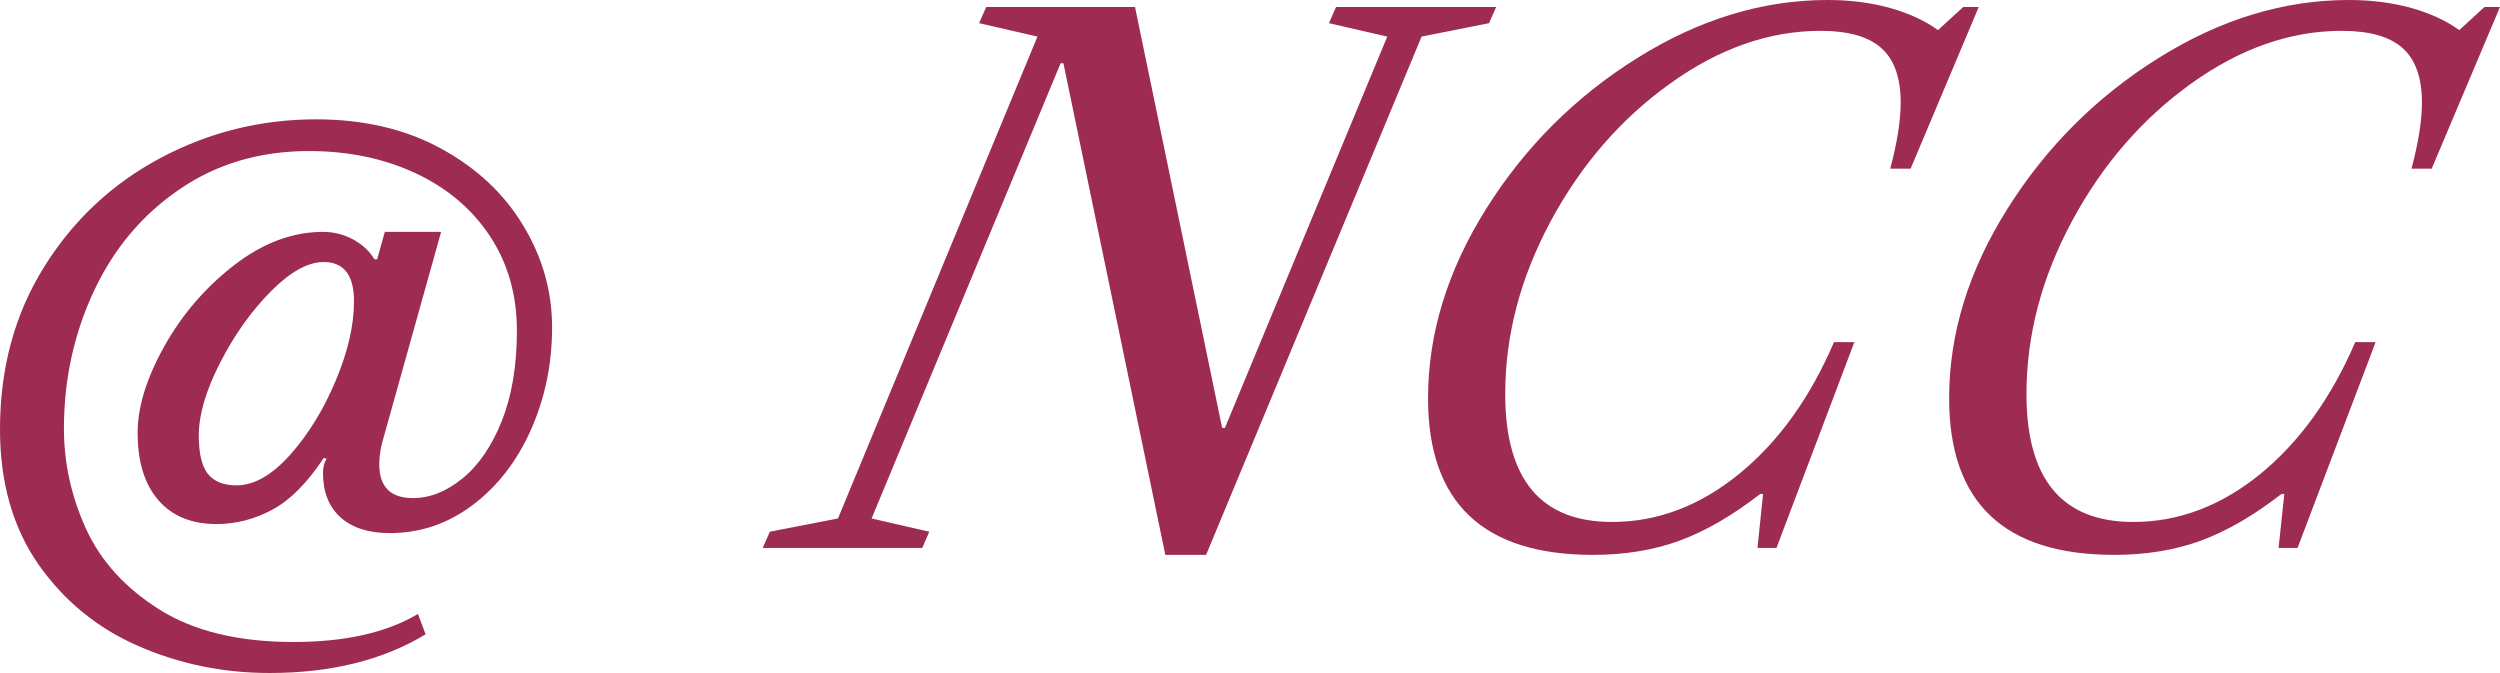
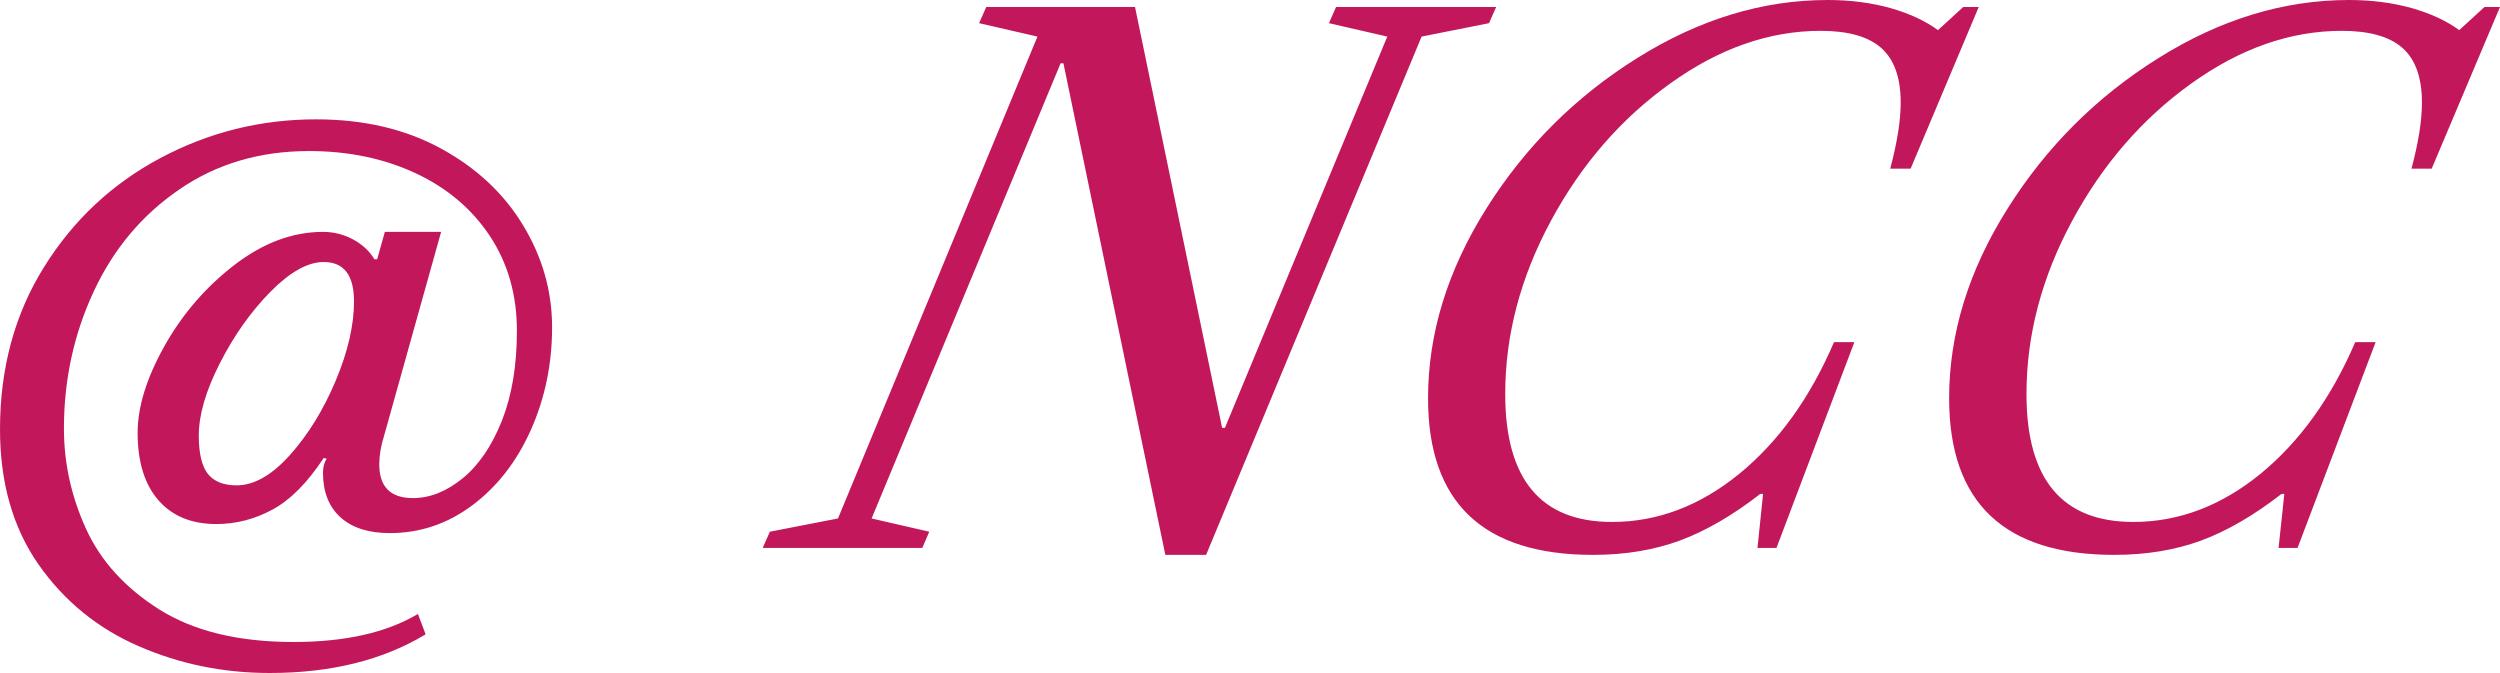
<svg xmlns="http://www.w3.org/2000/svg" viewBox="309.91 38.55 143.5 38.63" role="img" aria-label="The Venue @ NCC">
-   <path d="M333.90 73.79Q331.20 75.40 326.76 75.40Q322.04 75.40 319.08 73.55Q316.12 71.69 314.85 68.91Q313.58 66.13 313.58 63.15Q313.58 58.95 315.29 55.28Q317 51.61 320.21 49.42Q323.41 47.22 327.65 47.22Q331.03 47.22 333.76 48.49Q336.48 49.76 338.03 52.10Q339.58 54.44 339.58 57.54Q339.58 60.52 338.72 62.70Q337.85 64.88 336.46 66.01Q335.07 67.14 333.61 67.14Q331.68 67.14 331.68 65.20Q331.68 64.44 331.96 63.55L335.23 51.86L332 51.86L331.56 53.43L331.40 53.43Q330.99 52.74 330.19 52.30Q329.38 51.86 328.45 51.86Q325.83 51.86 323.35 53.77Q320.87 55.69 319.34 58.43Q317.81 61.17 317.81 63.39Q317.81 65.89 319 67.26Q320.19 68.63 322.33 68.63Q324.02 68.63 325.55 67.80Q327.08 66.98 328.49 64.84L328.66 64.88Q328.45 65.20 328.45 65.69Q328.45 67.34 329.46 68.25Q330.47 69.15 332.28 69.15Q334.90 69.15 337.04 67.54Q339.18 65.93 340.39 63.21Q341.60 60.48 341.60 57.34Q341.60 54.23 339.94 51.49Q338.29 48.75 335.23 47.08Q332.16 45.40 328.05 45.40Q323.29 45.40 319.12 47.62Q314.95 49.84 312.43 53.89Q309.91 57.94 309.91 63.19Q309.91 67.78 312.12 70.95Q314.34 74.11 317.87 75.64Q321.40 77.18 325.39 77.18Q330.67 77.18 334.34 74.96L333.90 73.79M323.49 66.41Q322.37 66.41 321.84 65.75Q321.32 65.08 321.32 63.55Q321.32 61.77 322.53 59.40Q323.74 57.02 325.43 55.30Q327.12 53.59 328.49 53.59Q330.23 53.59 330.23 55.85Q330.23 57.90 329.18 60.40Q328.13 62.90 326.56 64.66Q324.99 66.41 323.49 66.41M370.95 42.18L370.79 42.18L359.94 68.31L363.25 69.07L362.85 70L353.69 70L354.10 69.07L358.01 68.31L369.46 40.65L366.11 39.88L366.52 38.95L375.06 38.95L380.06 63.11L380.22 63.11L389.54 40.65L386.19 39.88L386.60 38.95L395.79 38.95L395.38 39.88L391.51 40.65L379.14 70.40L376.80 70.40L370.95 42.18M411.11 66.90L410.95 66.90Q408.57 68.75 406.33 69.58Q404.09 70.40 401.35 70.40Q391.88 70.40 391.88 61.41Q391.88 55.85 395.22 50.53Q398.57 45.20 403.89 41.88Q409.21 38.55 414.82 38.55Q416.75 38.55 418.41 39.01Q420.06 39.48 421.15 40.28L422.60 38.95L423.49 38.95L419.58 48.23L418.41 48.23Q419.01 45.97 419.01 44.44Q419.01 42.30 417.90 41.31Q416.79 40.32 414.42 40.32Q409.98 40.32 405.77 43.35Q401.55 46.37 398.93 51.23Q396.31 56.09 396.31 61.17Q396.31 68.51 402.44 68.51Q406.35 68.51 409.74 65.75Q413.13 62.98 415.18 58.19L416.35 58.19L411.88 70L410.79 70L411.11 66.90M441.03 66.90L440.87 66.90Q438.49 68.75 436.25 69.58Q434.01 70.40 431.27 70.40Q421.79 70.40 421.79 61.41Q421.79 55.85 425.14 50.53Q428.49 45.20 433.81 41.88Q439.13 38.55 444.74 38.55Q446.67 38.55 448.33 39.01Q449.98 39.48 451.07 40.28L452.52 38.95L453.41 38.95L449.49 48.23L448.33 48.23Q448.93 45.97 448.93 44.44Q448.93 42.30 447.82 41.31Q446.71 40.32 444.33 40.32Q439.90 40.32 435.68 43.35Q431.47 46.37 428.85 51.23Q426.23 56.09 426.23 61.17Q426.23 68.51 432.36 68.51Q436.27 68.51 439.66 65.75Q443.04 62.98 445.10 58.19L446.27 58.19L441.79 70L440.70 70" fill="#9E2B52" />
+   <path d="M333.90 73.79Q331.20 75.40 326.76 75.40Q322.04 75.40 319.08 73.55Q316.12 71.69 314.85 68.91Q313.58 66.13 313.58 63.15Q313.58 58.95 315.29 55.28Q317 51.61 320.21 49.42Q323.41 47.22 327.65 47.22Q331.03 47.22 333.76 48.49Q336.48 49.76 338.03 52.10Q339.58 54.44 339.58 57.54Q339.58 60.52 338.72 62.70Q337.85 64.88 336.46 66.01Q335.07 67.14 333.61 67.14Q331.68 67.14 331.68 65.20Q331.68 64.44 331.96 63.55L335.23 51.86L332 51.86L331.56 53.43L331.40 53.43Q330.99 52.74 330.19 52.30Q329.38 51.86 328.45 51.86Q325.83 51.86 323.35 53.77Q320.87 55.69 319.34 58.43Q317.81 61.17 317.81 63.39Q317.81 65.89 319 67.26Q320.19 68.63 322.33 68.63Q324.02 68.63 325.55 67.80Q327.08 66.98 328.49 64.84L328.66 64.88Q328.45 65.20 328.45 65.69Q328.45 67.34 329.46 68.25Q330.47 69.15 332.28 69.15Q334.90 69.15 337.04 67.54Q339.18 65.93 340.39 63.21Q341.60 60.48 341.60 57.34Q341.60 54.23 339.94 51.49Q338.29 48.75 335.23 47.08Q332.16 45.40 328.05 45.40Q323.29 45.40 319.12 47.62Q314.95 49.84 312.43 53.89Q309.91 57.94 309.91 63.19Q309.91 67.78 312.12 70.95Q314.34 74.11 317.87 75.64Q321.40 77.18 325.39 77.18Q330.67 77.18 334.34 74.96L333.90 73.79M323.49 66.41Q322.37 66.41 321.84 65.75Q321.32 65.08 321.32 63.55Q321.32 61.77 322.53 59.40Q323.74 57.02 325.43 55.30Q327.12 53.59 328.49 53.59Q330.23 53.59 330.23 55.85Q330.23 57.90 329.18 60.40Q328.13 62.90 326.56 64.66Q324.99 66.41 323.49 66.41M370.95 42.18L370.79 42.18L359.94 68.31L363.25 69.07L362.85 70L353.69 70L354.10 69.07L358.01 68.31L369.46 40.65L366.11 39.88L366.52 38.95L375.06 38.95L380.06 63.11L380.22 63.11L389.54 40.65L386.19 39.88L386.60 38.95L395.79 38.95L395.38 39.88L391.51 40.65L379.14 70.40L376.80 70.40L370.95 42.18M411.11 66.90L410.95 66.90Q408.57 68.75 406.33 69.58Q404.09 70.40 401.35 70.40Q391.88 70.40 391.88 61.41Q391.88 55.85 395.22 50.53Q398.57 45.20 403.89 41.88Q409.21 38.55 414.82 38.55Q416.75 38.55 418.41 39.01Q420.06 39.48 421.15 40.28L422.60 38.95L423.49 38.95L419.58 48.23L418.41 48.23Q419.01 45.97 419.01 44.44Q419.01 42.30 417.90 41.31Q416.79 40.32 414.42 40.32Q409.98 40.32 405.77 43.35Q401.55 46.37 398.93 51.23Q396.31 56.09 396.31 61.17Q396.31 68.51 402.44 68.51Q406.35 68.51 409.74 65.75Q413.13 62.98 415.18 58.19L416.35 58.19L411.88 70L410.79 70L411.11 66.90M441.03 66.90L440.87 66.90Q438.49 68.75 436.25 69.58Q434.01 70.40 431.27 70.40Q421.79 70.40 421.79 61.41Q421.79 55.85 425.14 50.53Q428.49 45.20 433.81 41.88Q439.13 38.55 444.74 38.55Q446.67 38.55 448.33 39.01Q449.98 39.48 451.07 40.28L452.52 38.95L453.41 38.95L449.49 48.23L448.33 48.23Q448.93 45.97 448.93 44.44Q448.93 42.30 447.82 41.31Q446.71 40.32 444.33 40.32Q439.90 40.32 435.68 43.35Q431.47 46.37 428.85 51.23Q426.23 56.09 426.23 61.17Q426.23 68.51 432.36 68.51Q436.27 68.51 439.66 65.75Q443.04 62.98 445.10 58.19L446.27 58.19L441.79 70L440.70 70" fill="#C2185B" />
</svg>
